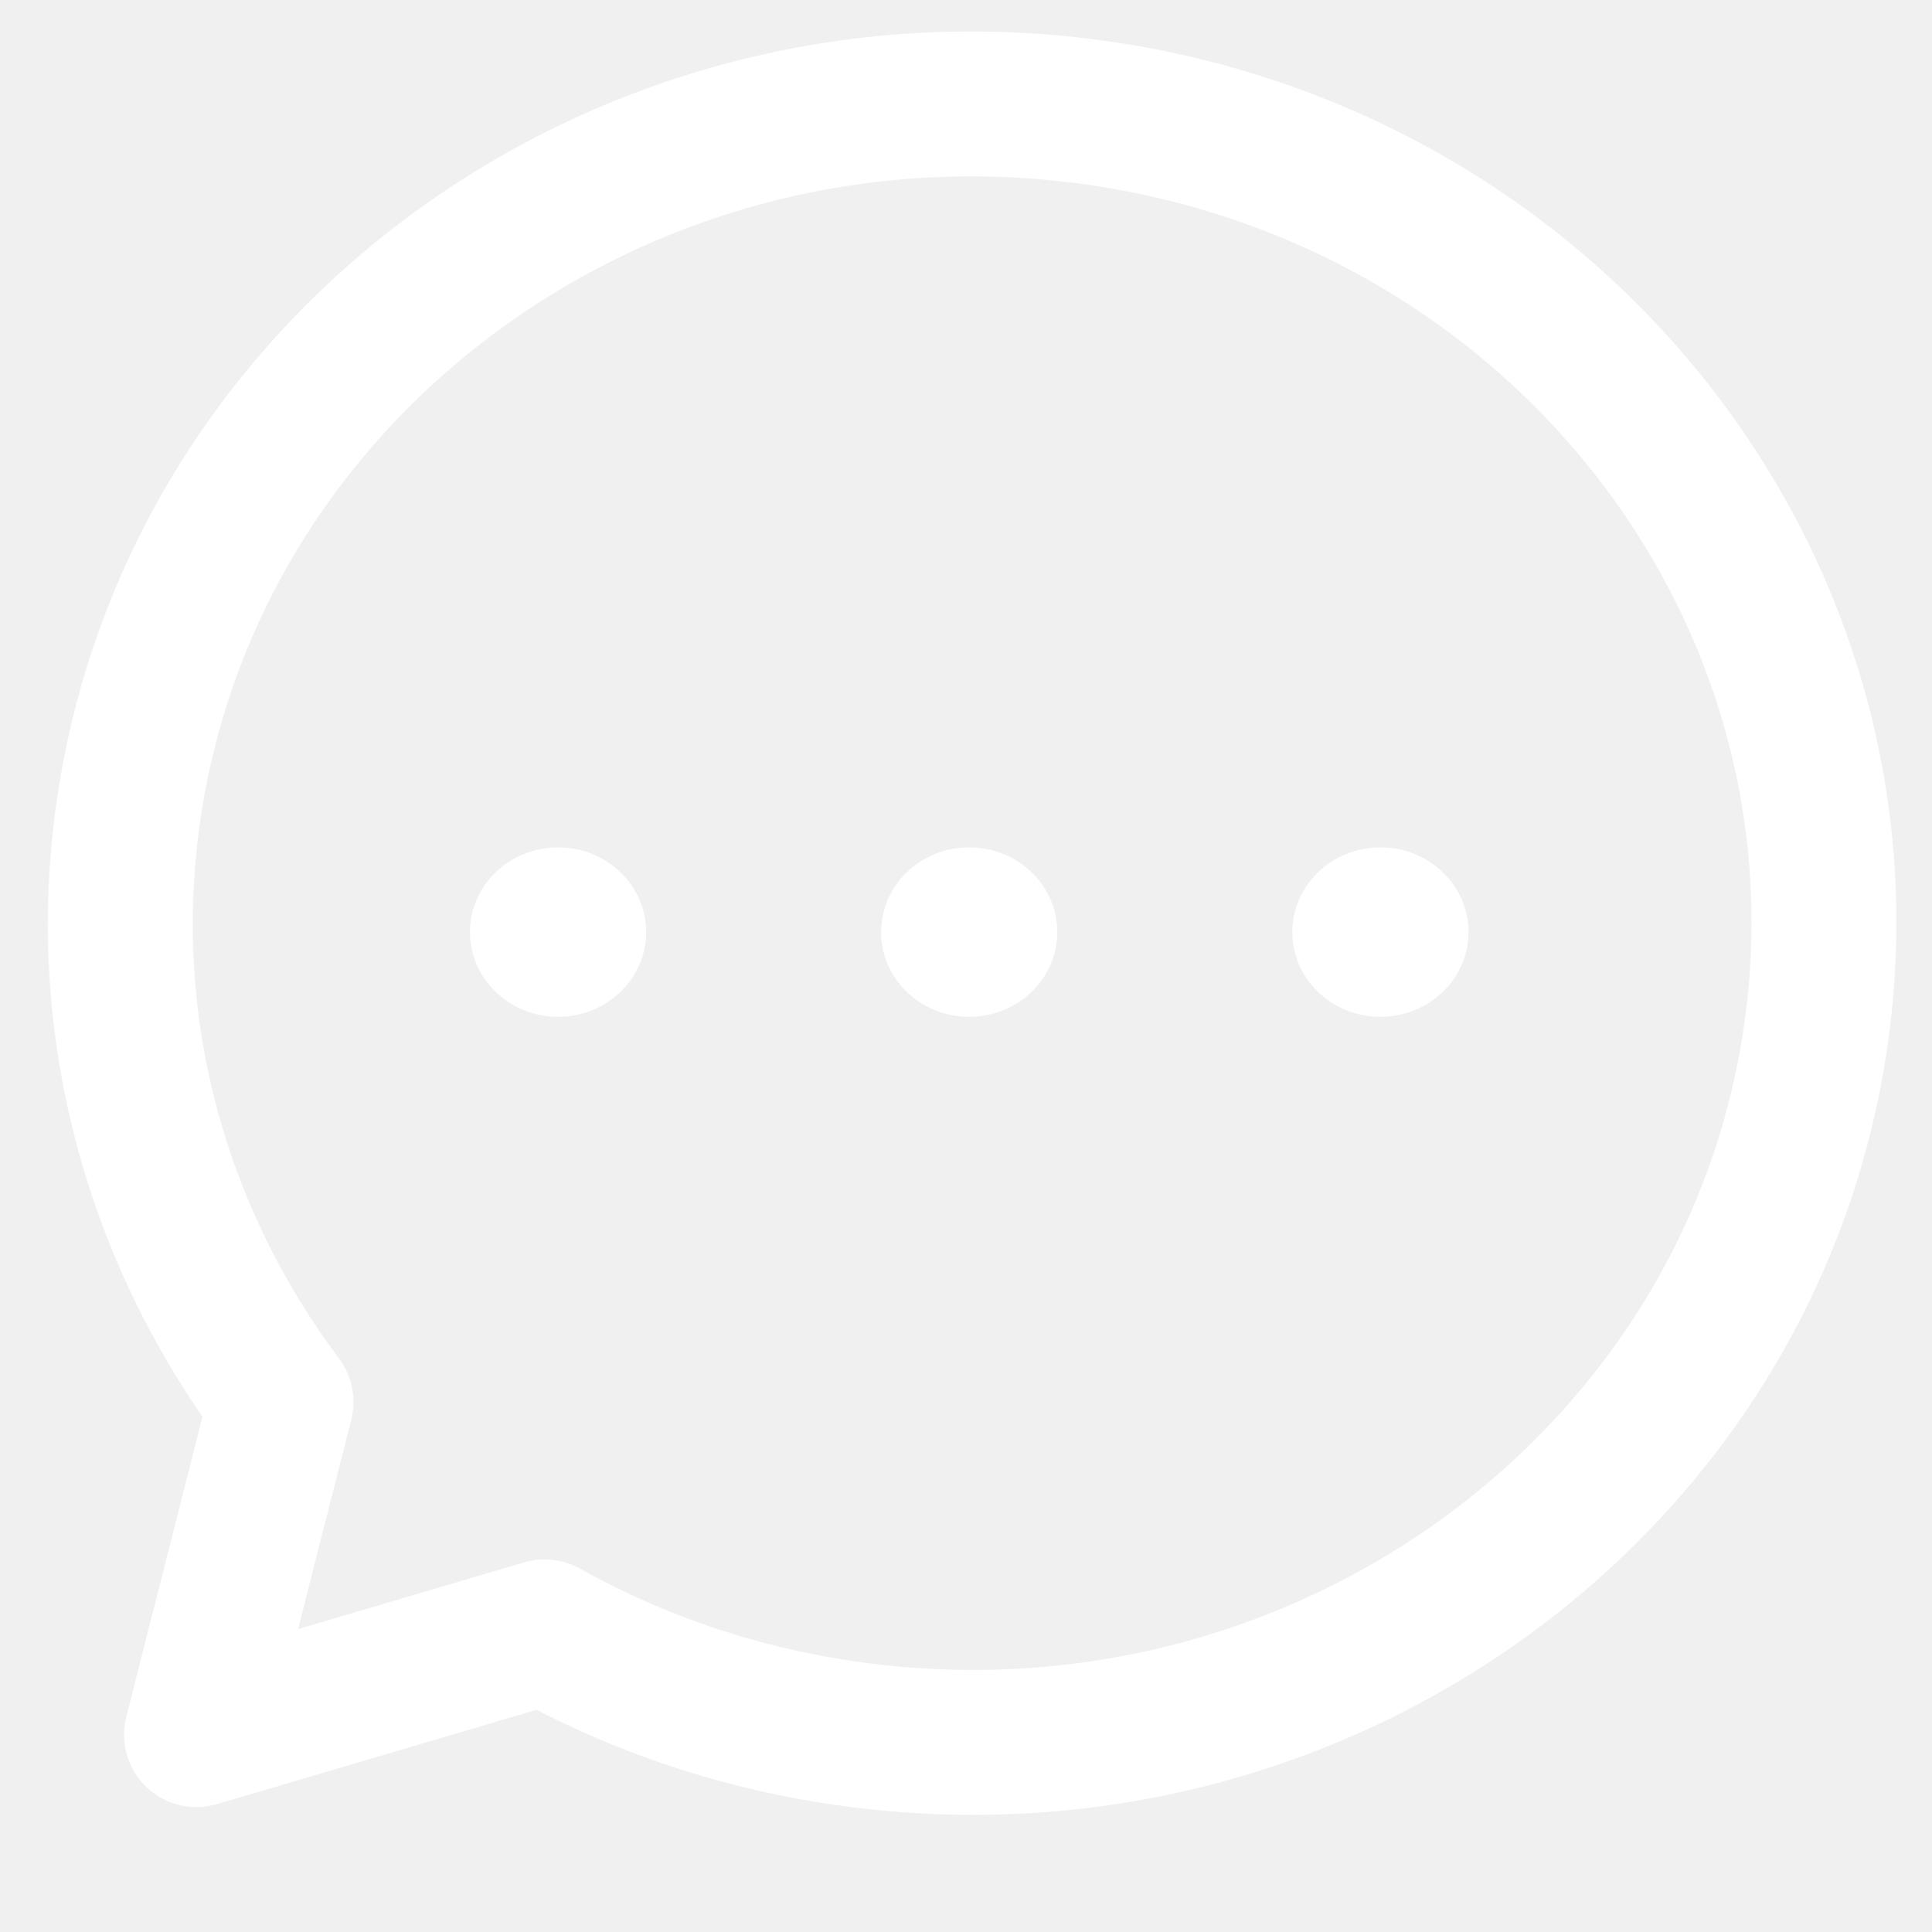
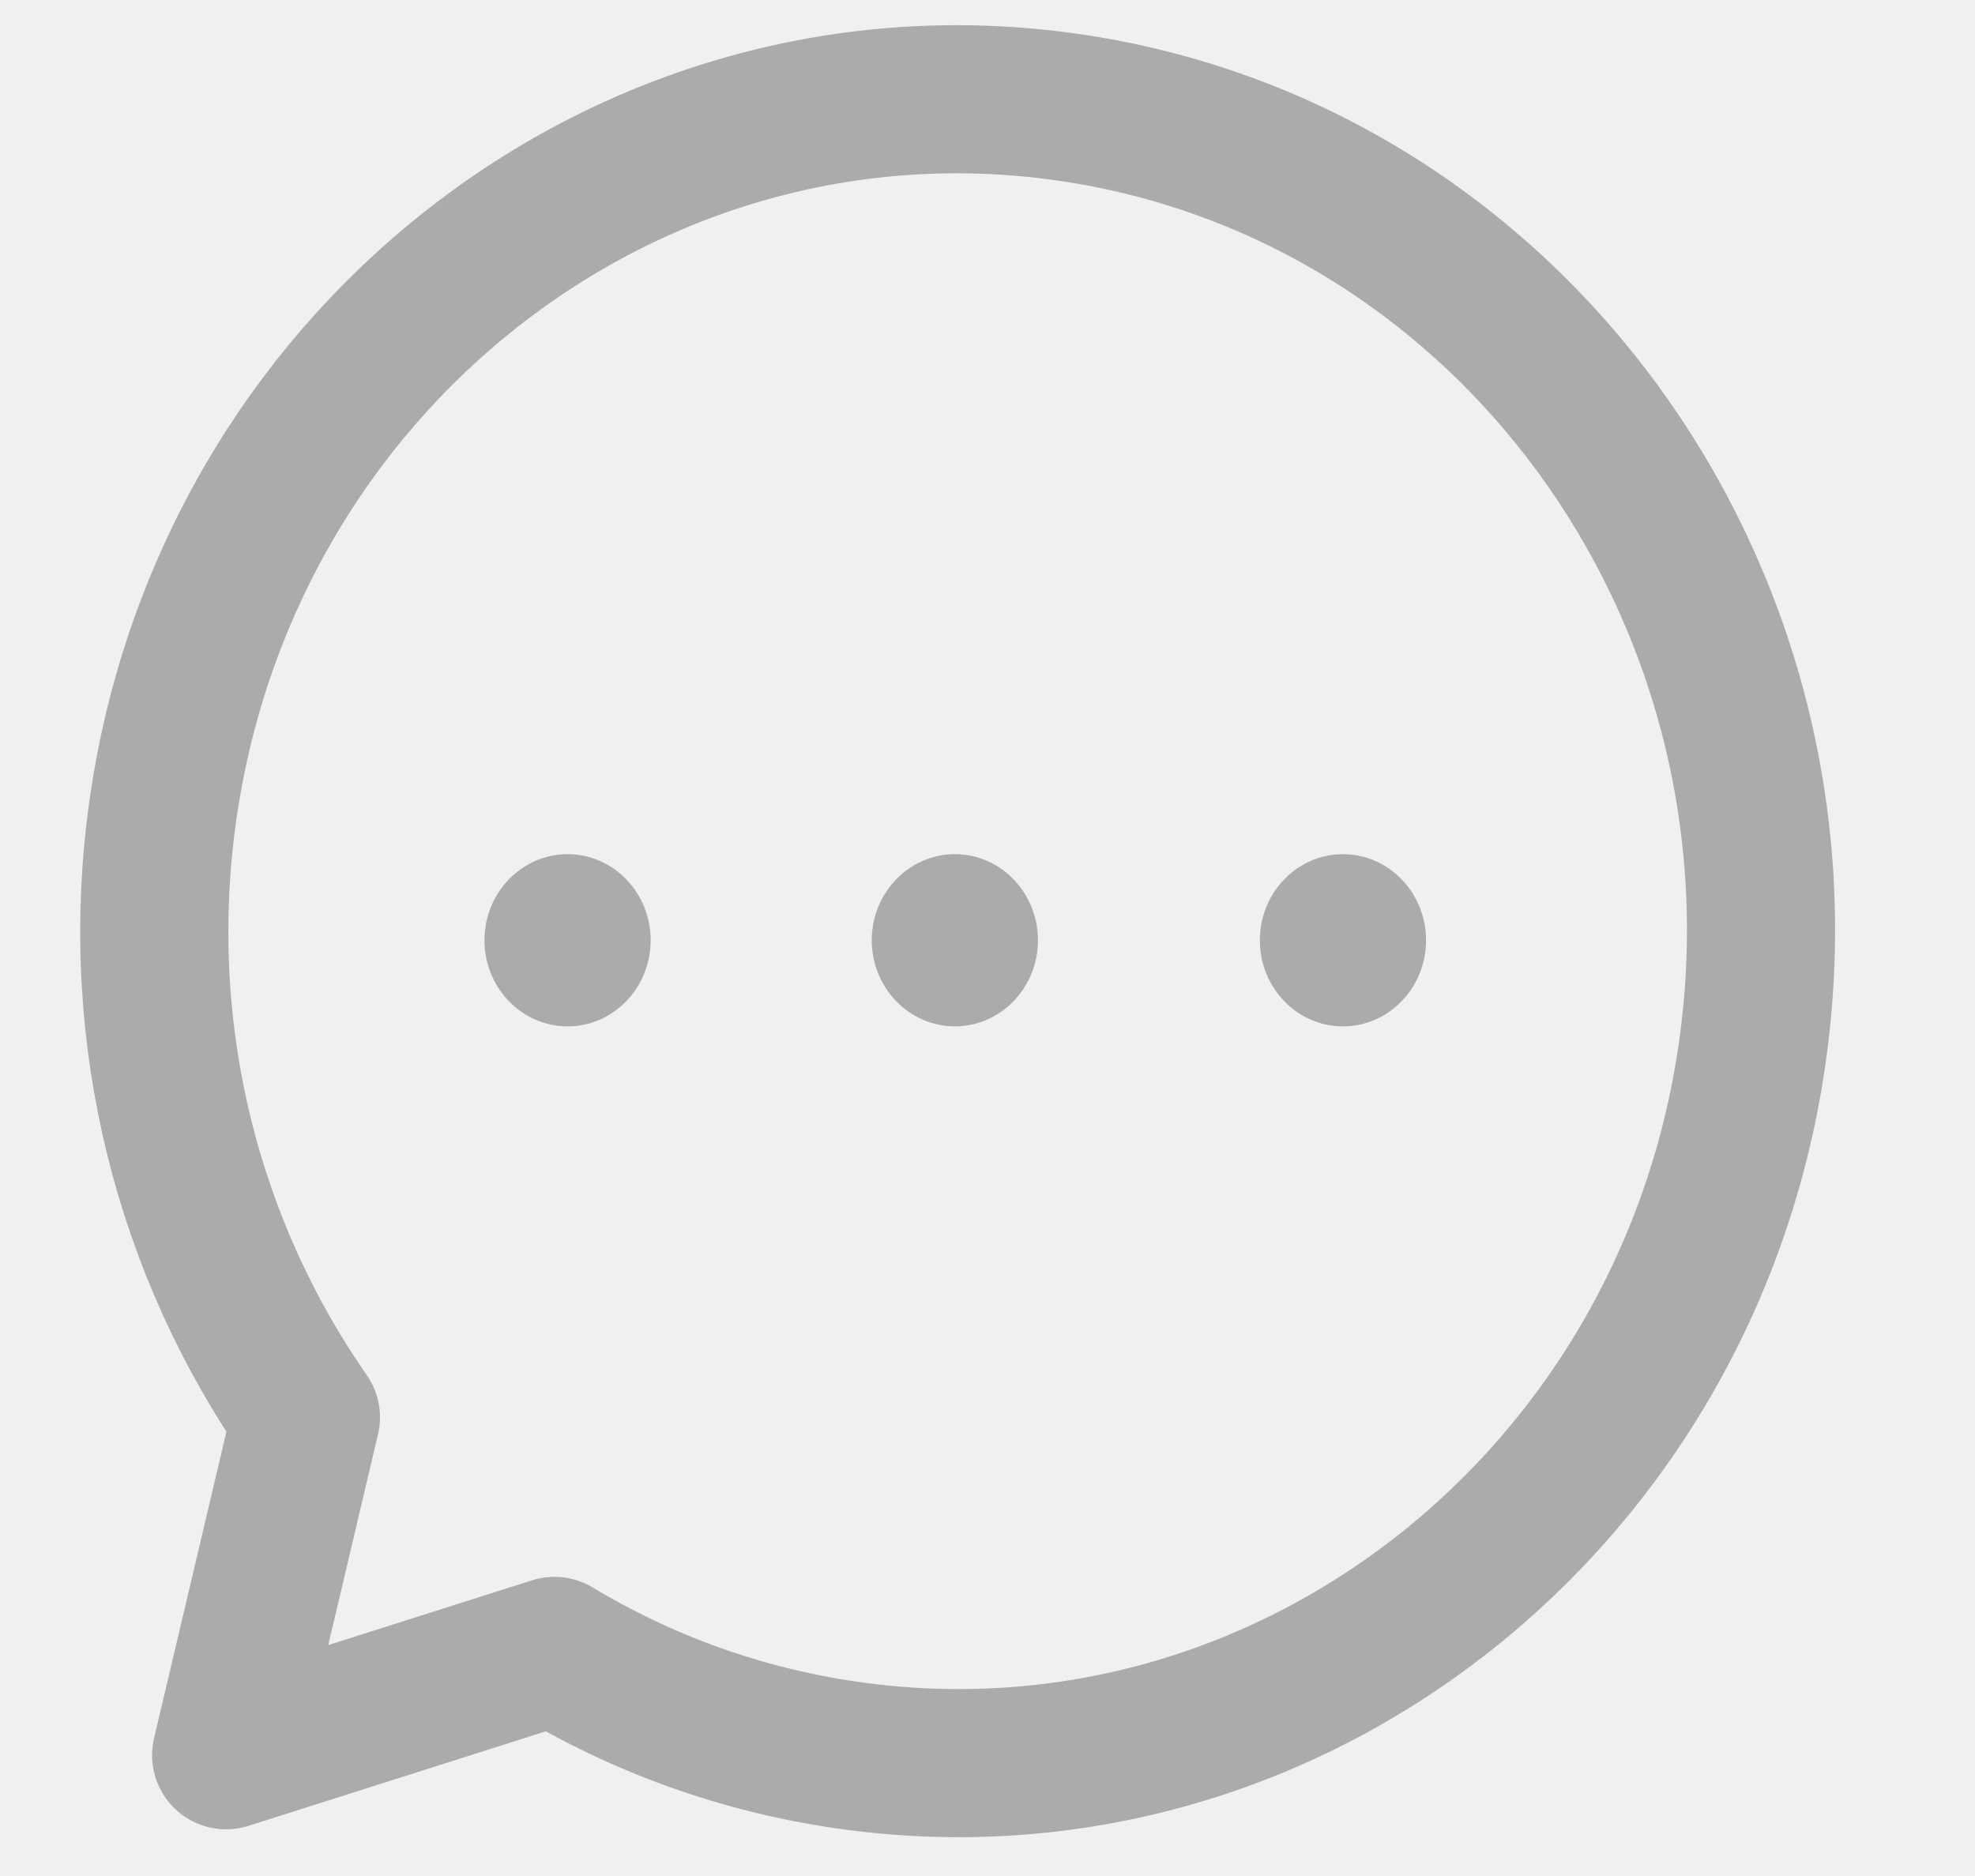
- <svg xmlns="http://www.w3.org/2000/svg" width="20" height="20" viewBox="0 0 20 20" fill="none">
-   <path d="M8.861 17.957C13.685 18.596 18.134 15.352 18.798 10.713C19.462 6.073 16.089 1.794 11.265 1.156C6.441 0.518 1.993 3.761 1.329 8.401C1.007 10.647 1.632 12.808 2.909 14.513L2.034 17.957L5.638 16.893C6.602 17.432 7.689 17.802 8.861 17.957Z" stroke="white" stroke-width="1.5" stroke-linejoin="round" />
-   <ellipse cx="5.777" cy="9.649" rx="0.912" ry="0.877" fill="white" />
-   <ellipse cx="10.033" cy="9.649" rx="0.912" ry="0.877" fill="white" />
-   <ellipse cx="14.29" cy="9.649" rx="0.912" ry="0.877" fill="white" />
+ <svg xmlns="http://www.w3.org/2000/svg" width="20" height="19" viewBox="0 0 20 19" fill="none">
+   <g clip-path="url(#clip0_777_2973)">
+     <path d="M8.589 17.777C13.039 18.412 17.144 15.189 17.756 10.58C18.369 5.97 15.257 1.719 10.807 1.085C6.356 0.45 2.252 3.673 1.639 8.282C1.343 10.514 1.919 12.662 3.098 14.355L2.29 17.777L5.615 16.72C6.504 17.255 7.507 17.623 8.589 17.777Z" stroke="#ABABAB" stroke-width="1.5" stroke-linejoin="round" />
+     <path d="M5.748 10.395C6.212 10.395 6.589 10.004 6.589 9.523C6.589 9.042 6.212 8.651 5.748 8.651C5.283 8.651 4.906 9.042 4.906 9.523C4.906 10.004 5.283 10.395 5.748 10.395Z" fill="#ABABAB" />
+     <path d="M9.67 10.395C10.134 10.395 10.511 10.004 10.511 9.523C10.511 9.042 10.134 8.651 9.67 8.651C9.205 8.651 8.828 9.042 8.828 9.523C8.828 10.004 9.205 10.395 9.67 10.395Z" fill="#ABABAB" />
+     <path d="M13.599 10.395C14.064 10.395 14.441 10.004 14.441 9.523C14.441 9.042 14.064 8.651 13.599 8.651C13.135 8.651 12.758 9.042 12.758 9.523C12.758 10.004 13.135 10.395 13.599 10.395Z" fill="#ABABAB" />
+   </g>
+   <defs>
+     <clipPath id="clip0_777_2973">
+       <rect width="19" height="19" fill="white" transform="translate(0.320312)" />
+     </clipPath>
+   </defs>
</svg>
